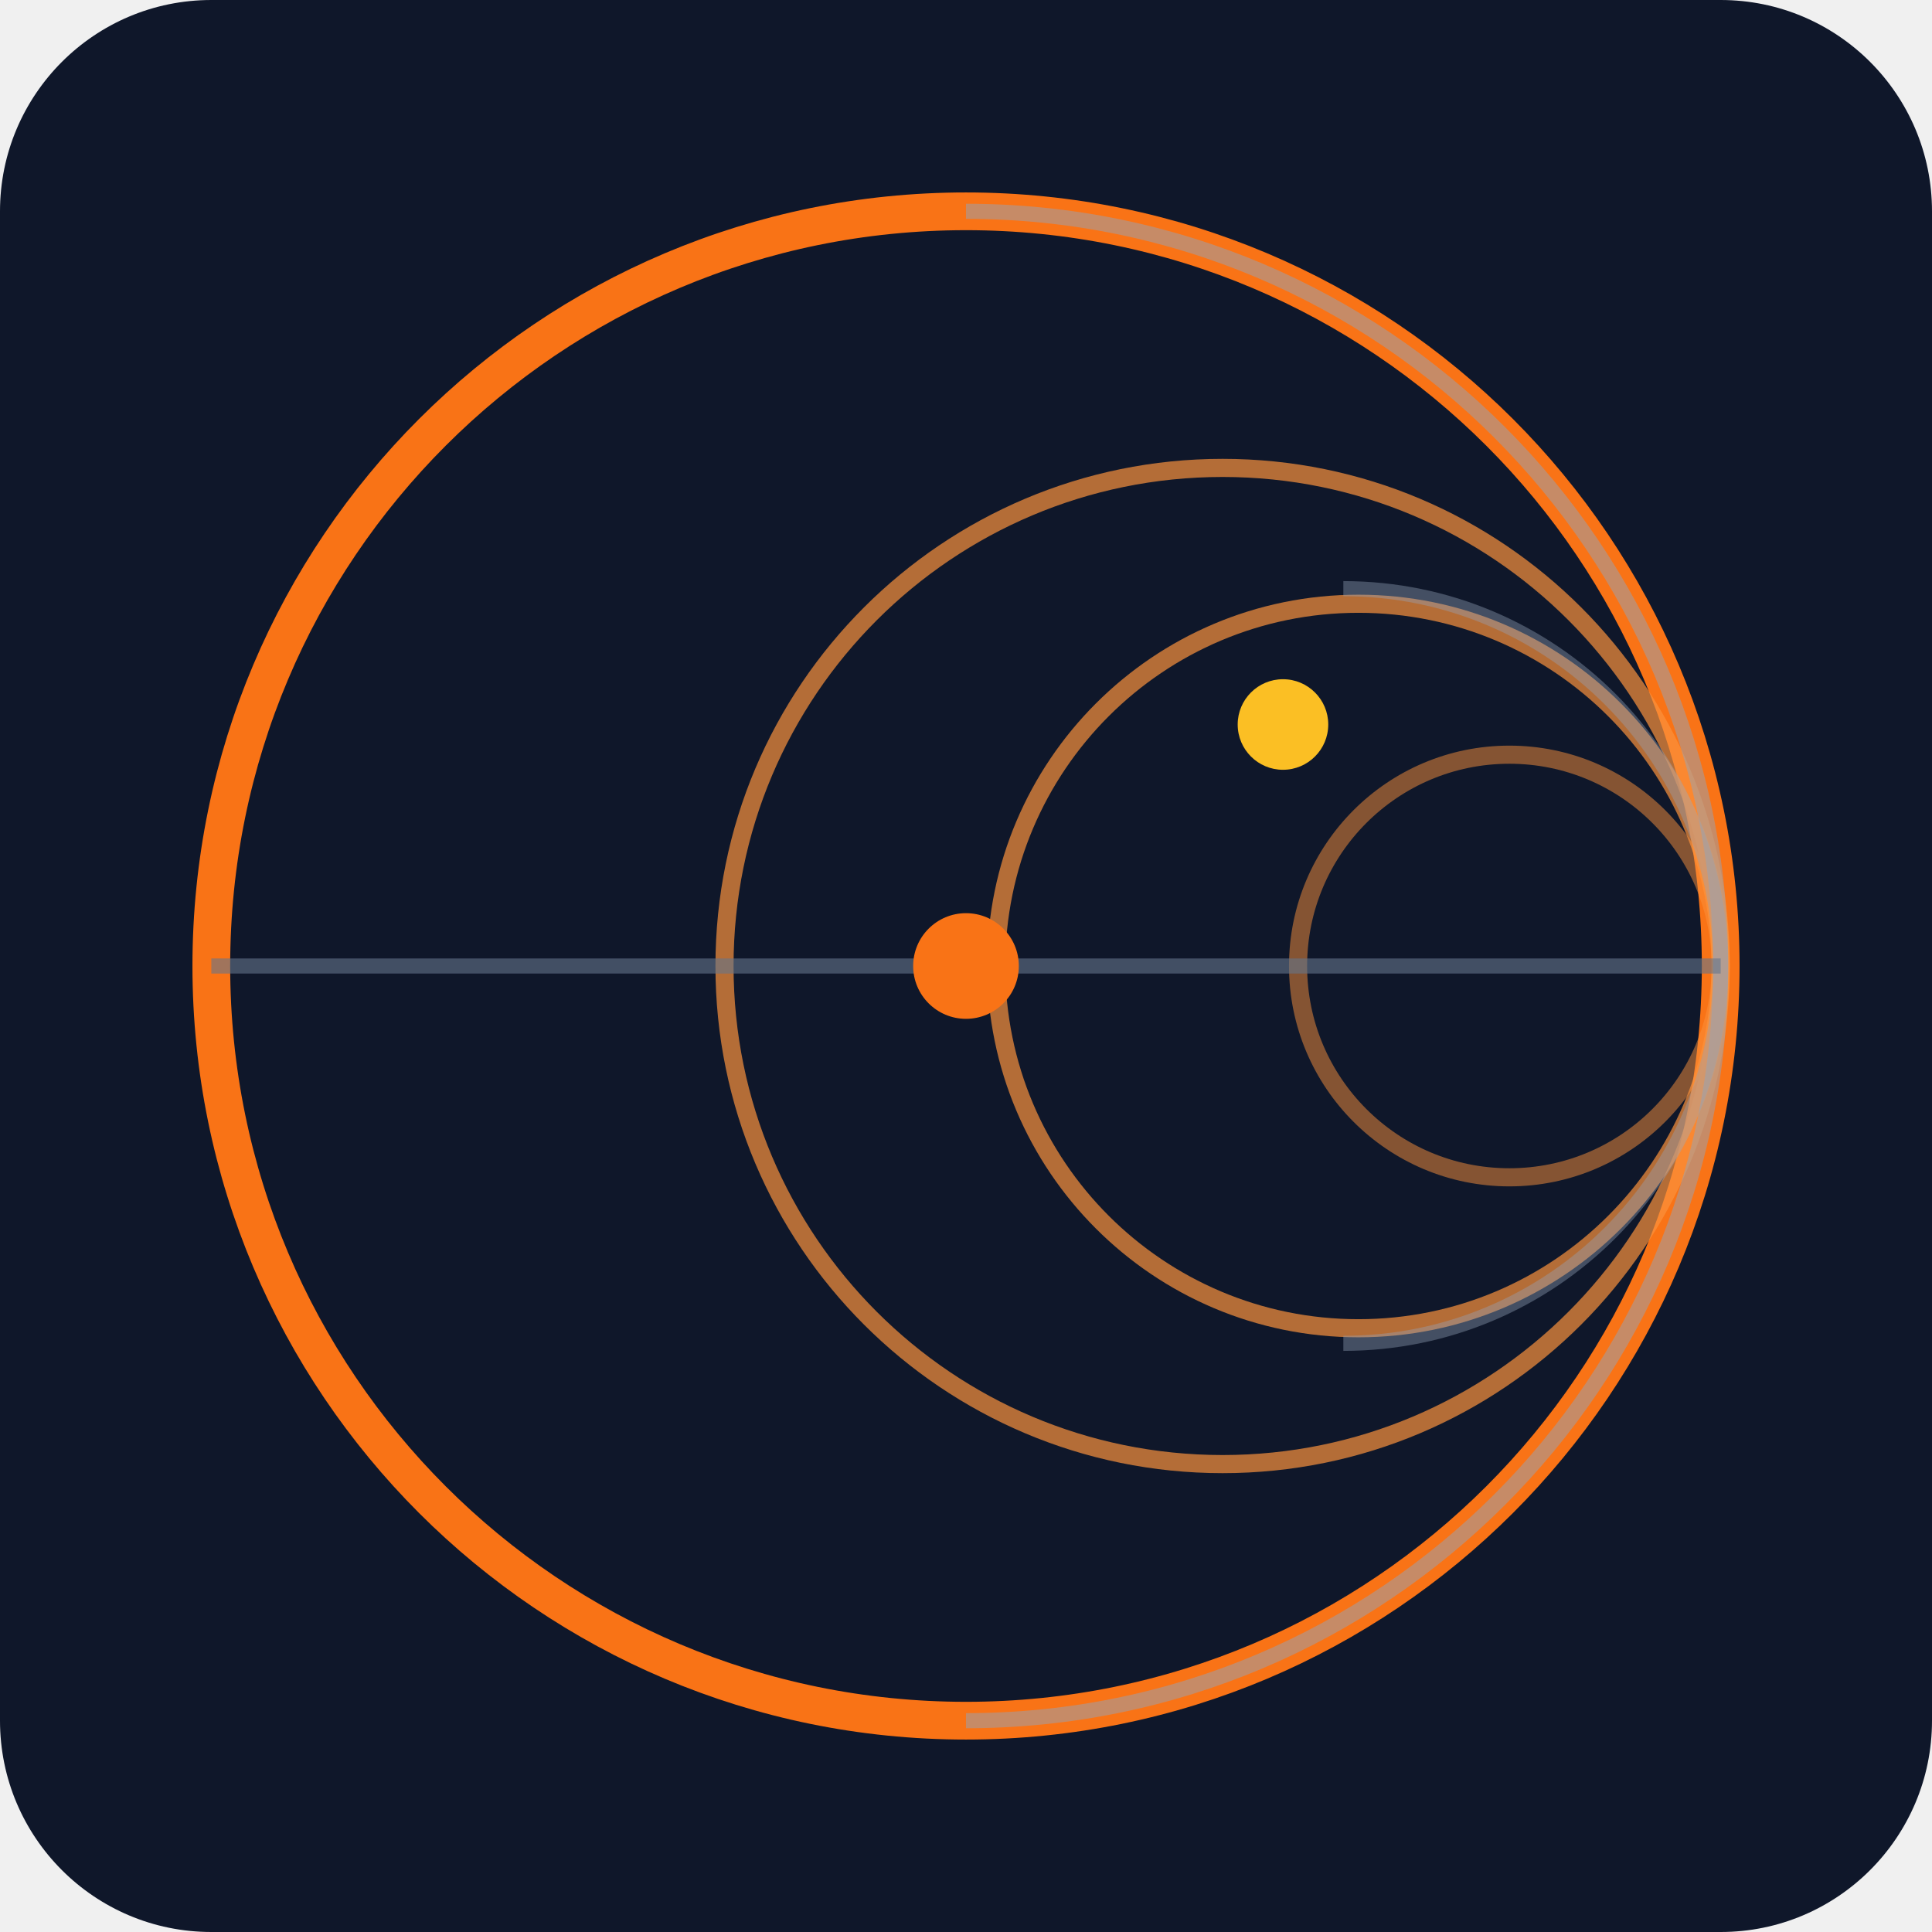
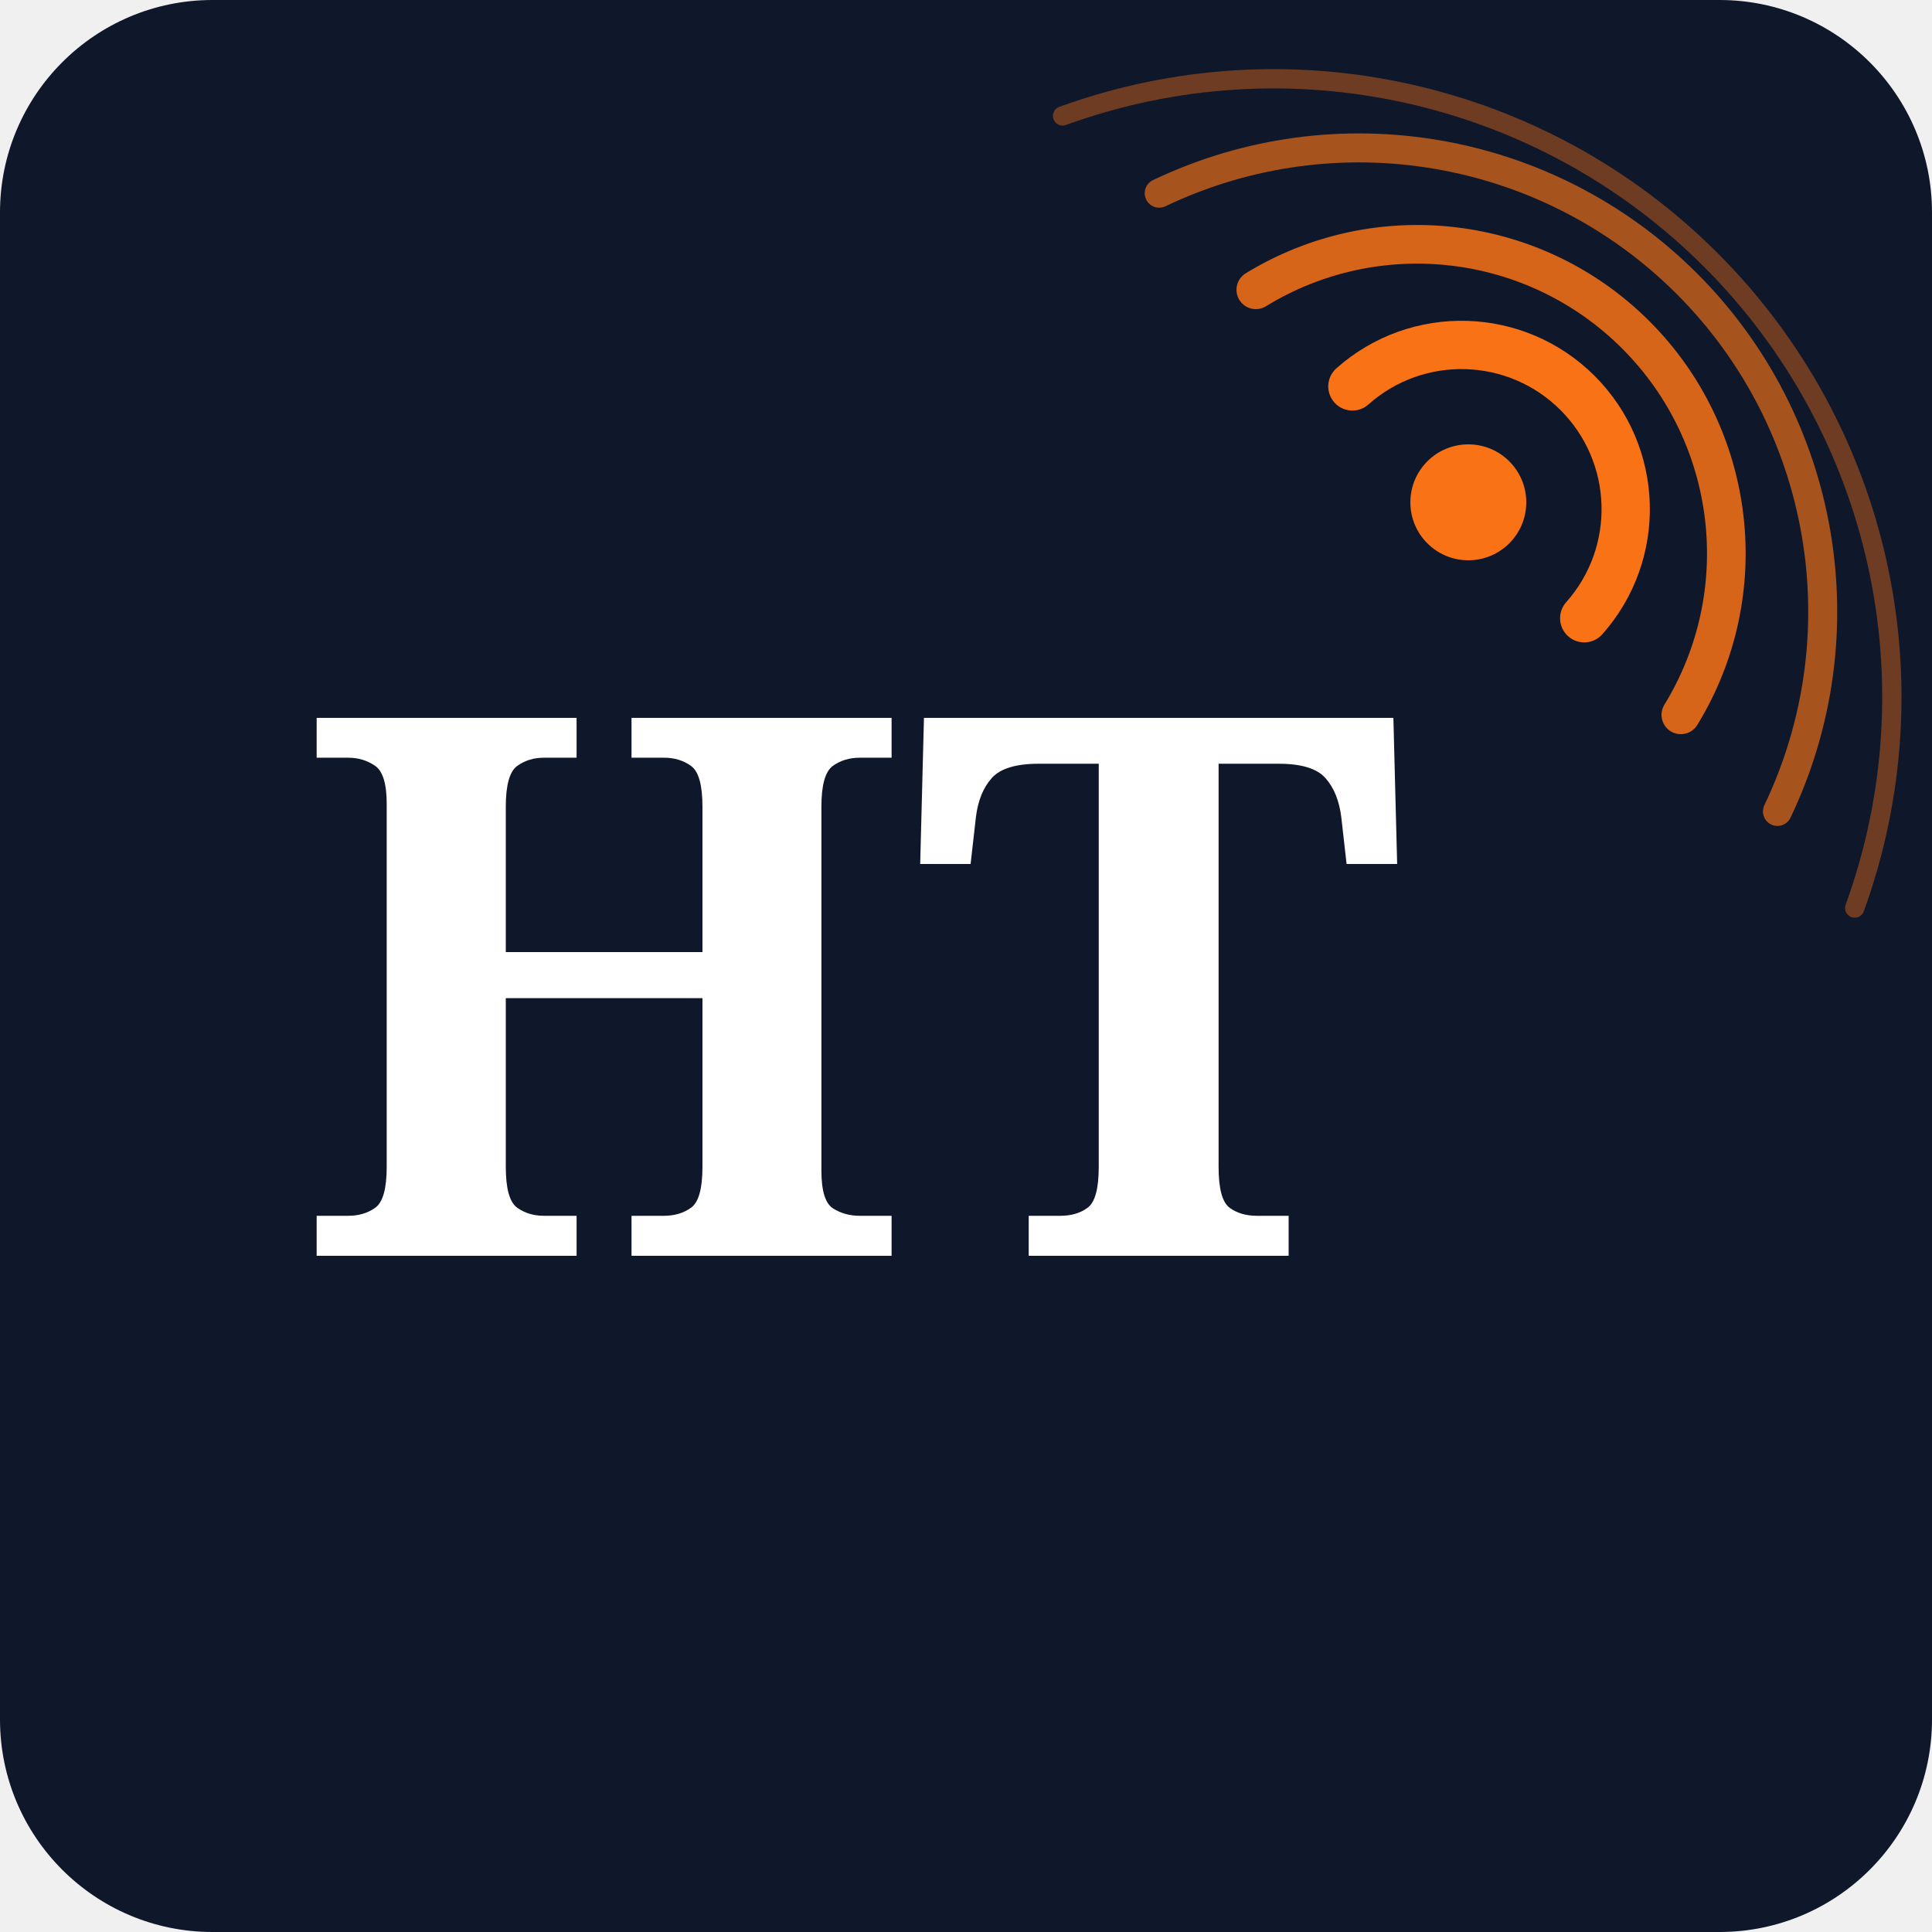
- <svg xmlns="http://www.w3.org/2000/svg" viewBox="0 0 128 128">
-   <rect width="128" height="128" rx="14" fill="#0f172a" />
-   <circle cx="64" cy="64" r="50" fill="none" stroke="#f97316" stroke-width="2.5" />
-   <circle cx="81" cy="64" r="33" fill="none" stroke="#fb923c" stroke-width="1.2" opacity="0.7" />
-   <circle cx="90" cy="64" r="24" fill="none" stroke="#fb923c" stroke-width="1.2" opacity="0.7" />
-   <circle cx="100" cy="64" r="14" fill="none" stroke="#fb923c" stroke-width="1.2" opacity="0.5" />
-   <path d="M 114 64 A 50 50 0 0 0 64 14" fill="none" stroke="#94a3b8" stroke-width="1" opacity="0.5" />
-   <path d="M 114 64 A 50 50 0 0 1 64 114" fill="none" stroke="#94a3b8" stroke-width="1" opacity="0.5" />
-   <path d="M 114 64 A 25 25 0 0 0 89 39" fill="none" stroke="#94a3b8" stroke-width="1" opacity="0.4" />
-   <path d="M 114 64 A 25 25 0 0 1 89 89" fill="none" stroke="#94a3b8" stroke-width="1" opacity="0.4" />
-   <line x1="14" y1="64" x2="114" y2="64" stroke="#64748b" stroke-width="1" opacity="0.6" />
-   <circle cx="64" cy="64" r="3.5" fill="#f97316" />
-   <circle cx="85" cy="48" r="3" fill="#fbbf24" />
+ <svg xmlns="http://www.w3.org/2000/svg" viewBox="0 0 200 200">
+   <rect width="200" height="200" rx="22" fill="#0f172a" />
+   <text x="88" y="130" font-family="Georgia,serif" font-size="78" font-weight="900" fill="#ffffff" text-anchor="middle">HT</text>
+   <circle cx="152" cy="52" r="6" fill="#f97316" />
+   <path d="M 140 40 A 17 17 0 0 1 164 64" fill="none" stroke="#f97316" stroke-width="5" stroke-linecap="round" />
+   <path d="M 130 30 A 32 32 0 0 1 174 74" fill="none" stroke="#f97316" stroke-width="4" stroke-linecap="round" opacity="0.85" />
+   <path d="M 120 20 A 48 48 0 0 1 184 84" fill="none" stroke="#f97316" stroke-width="3" stroke-linecap="round" opacity="0.65" />
+   <path d="M 110 12 A 64 64 0 0 1 192 94" fill="none" stroke="#f97316" stroke-width="2" stroke-linecap="round" opacity="0.4" />
</svg>
